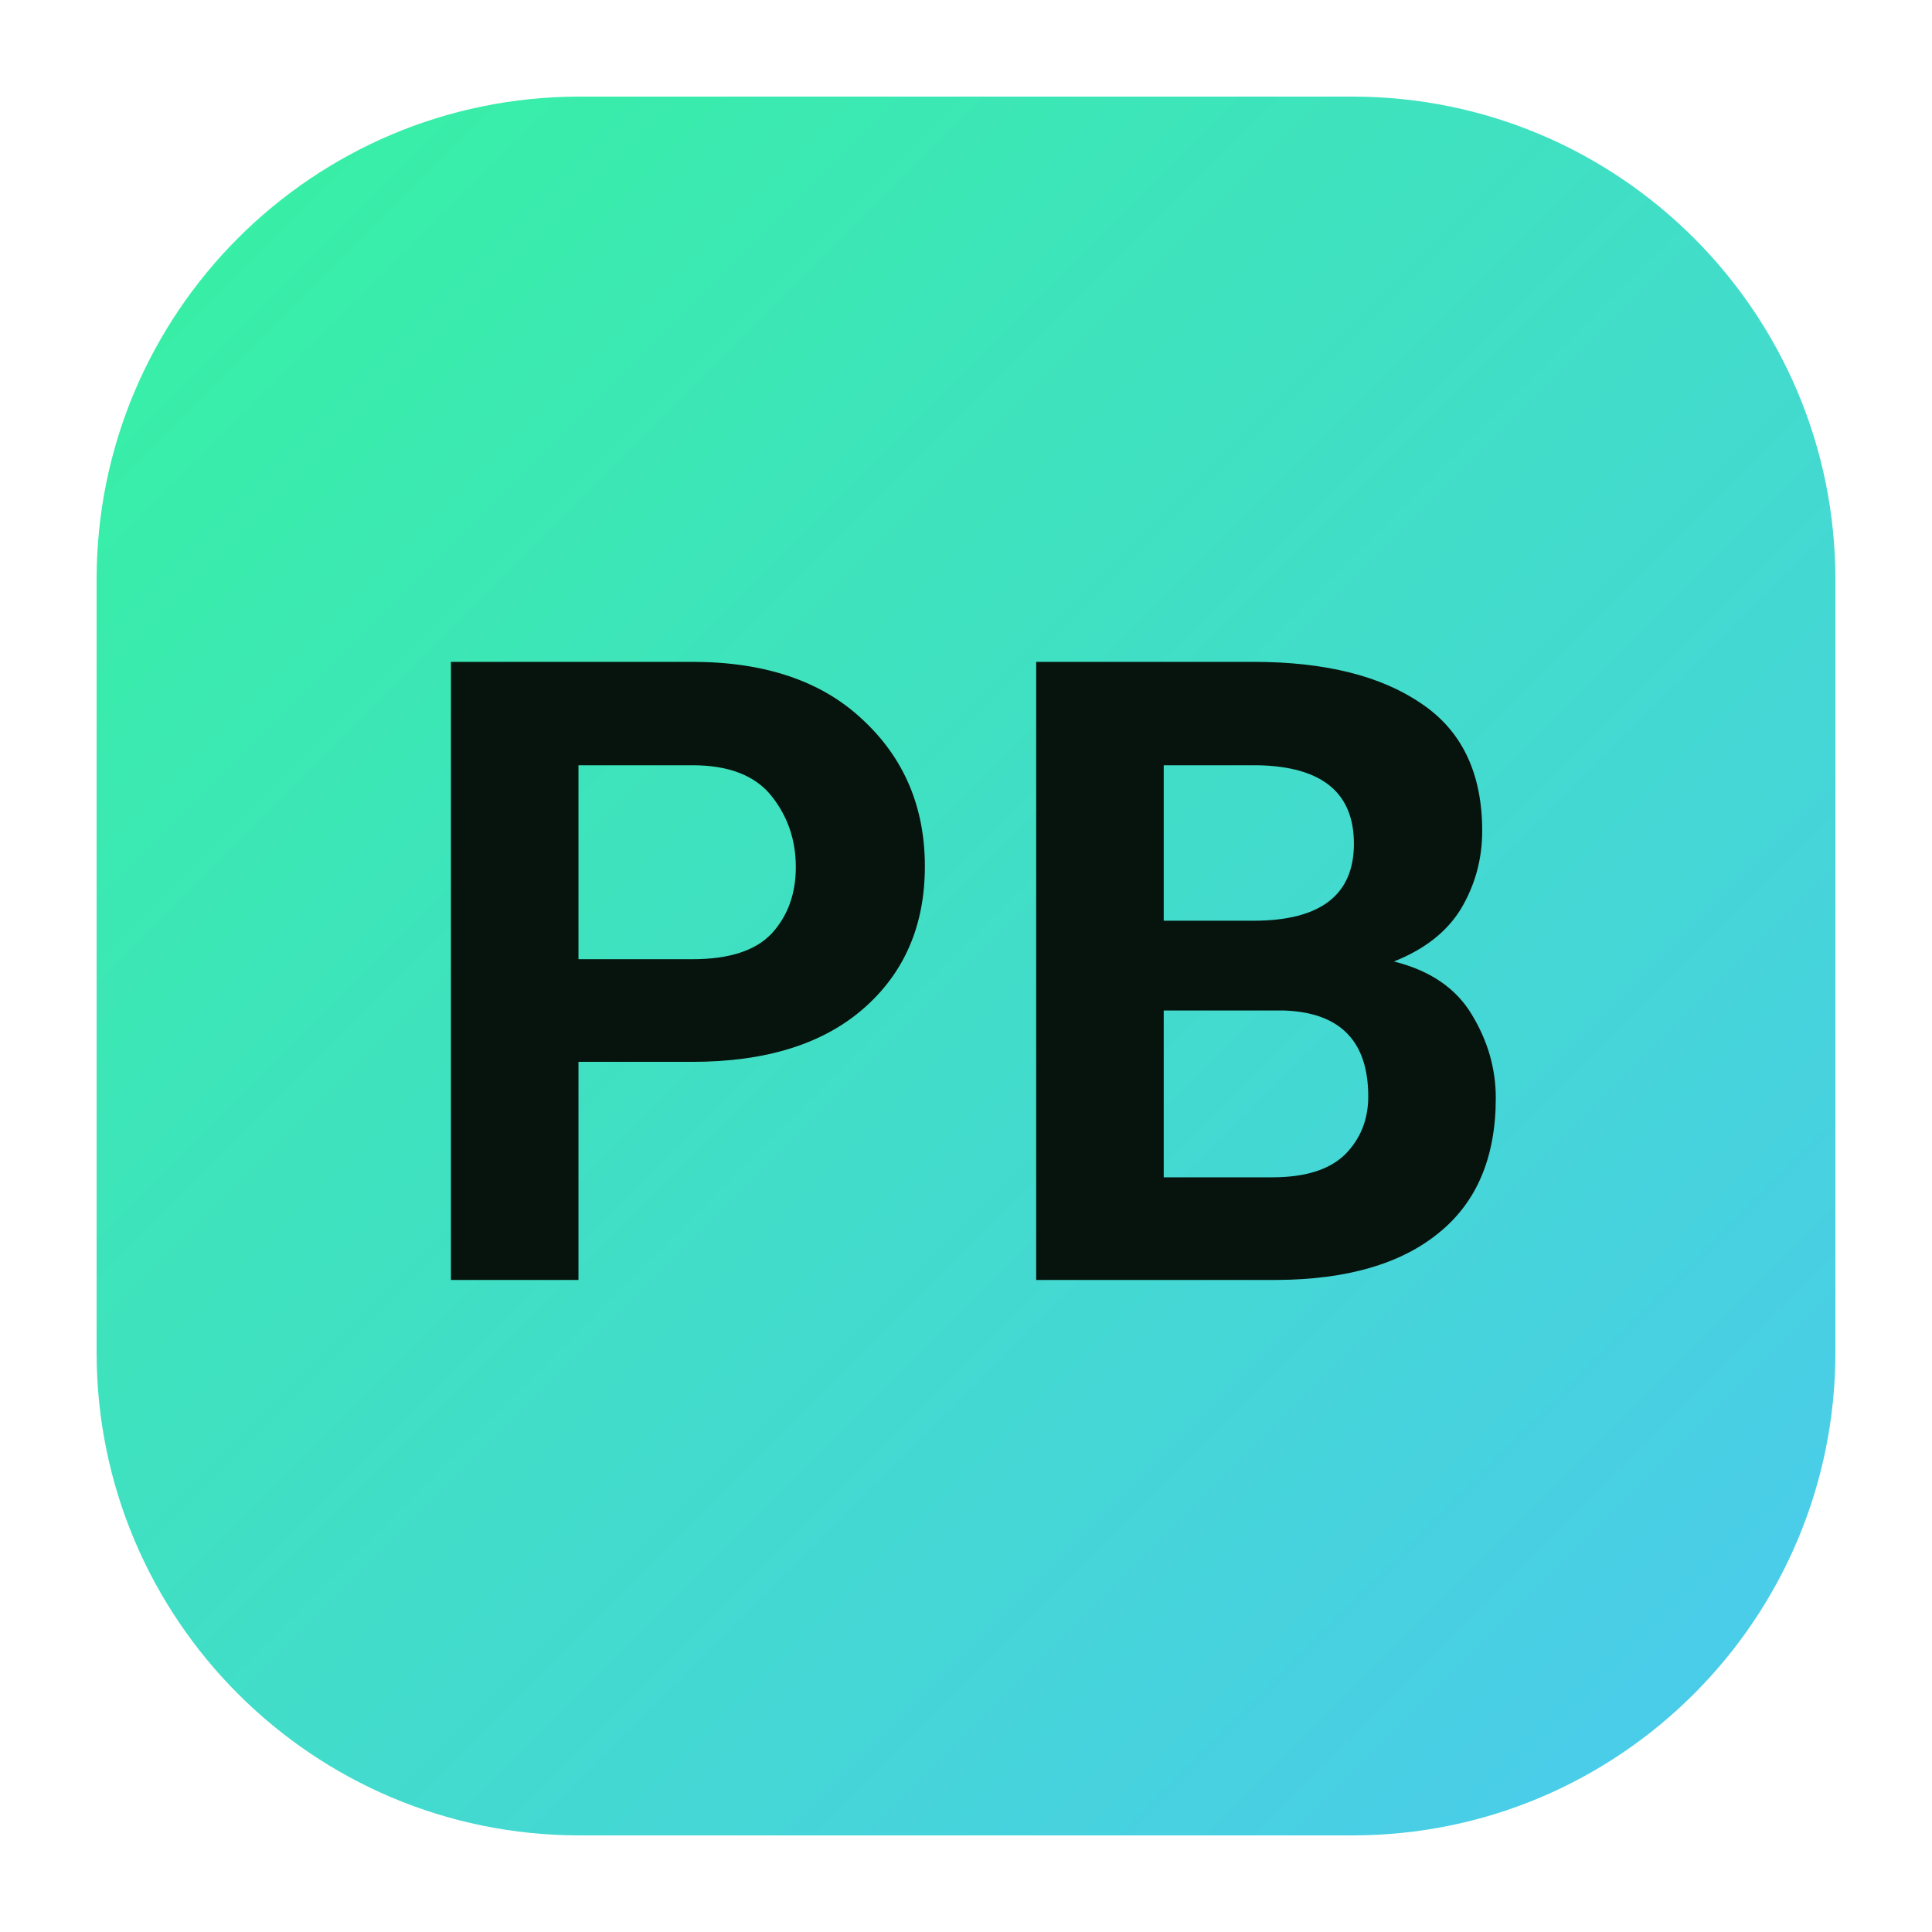
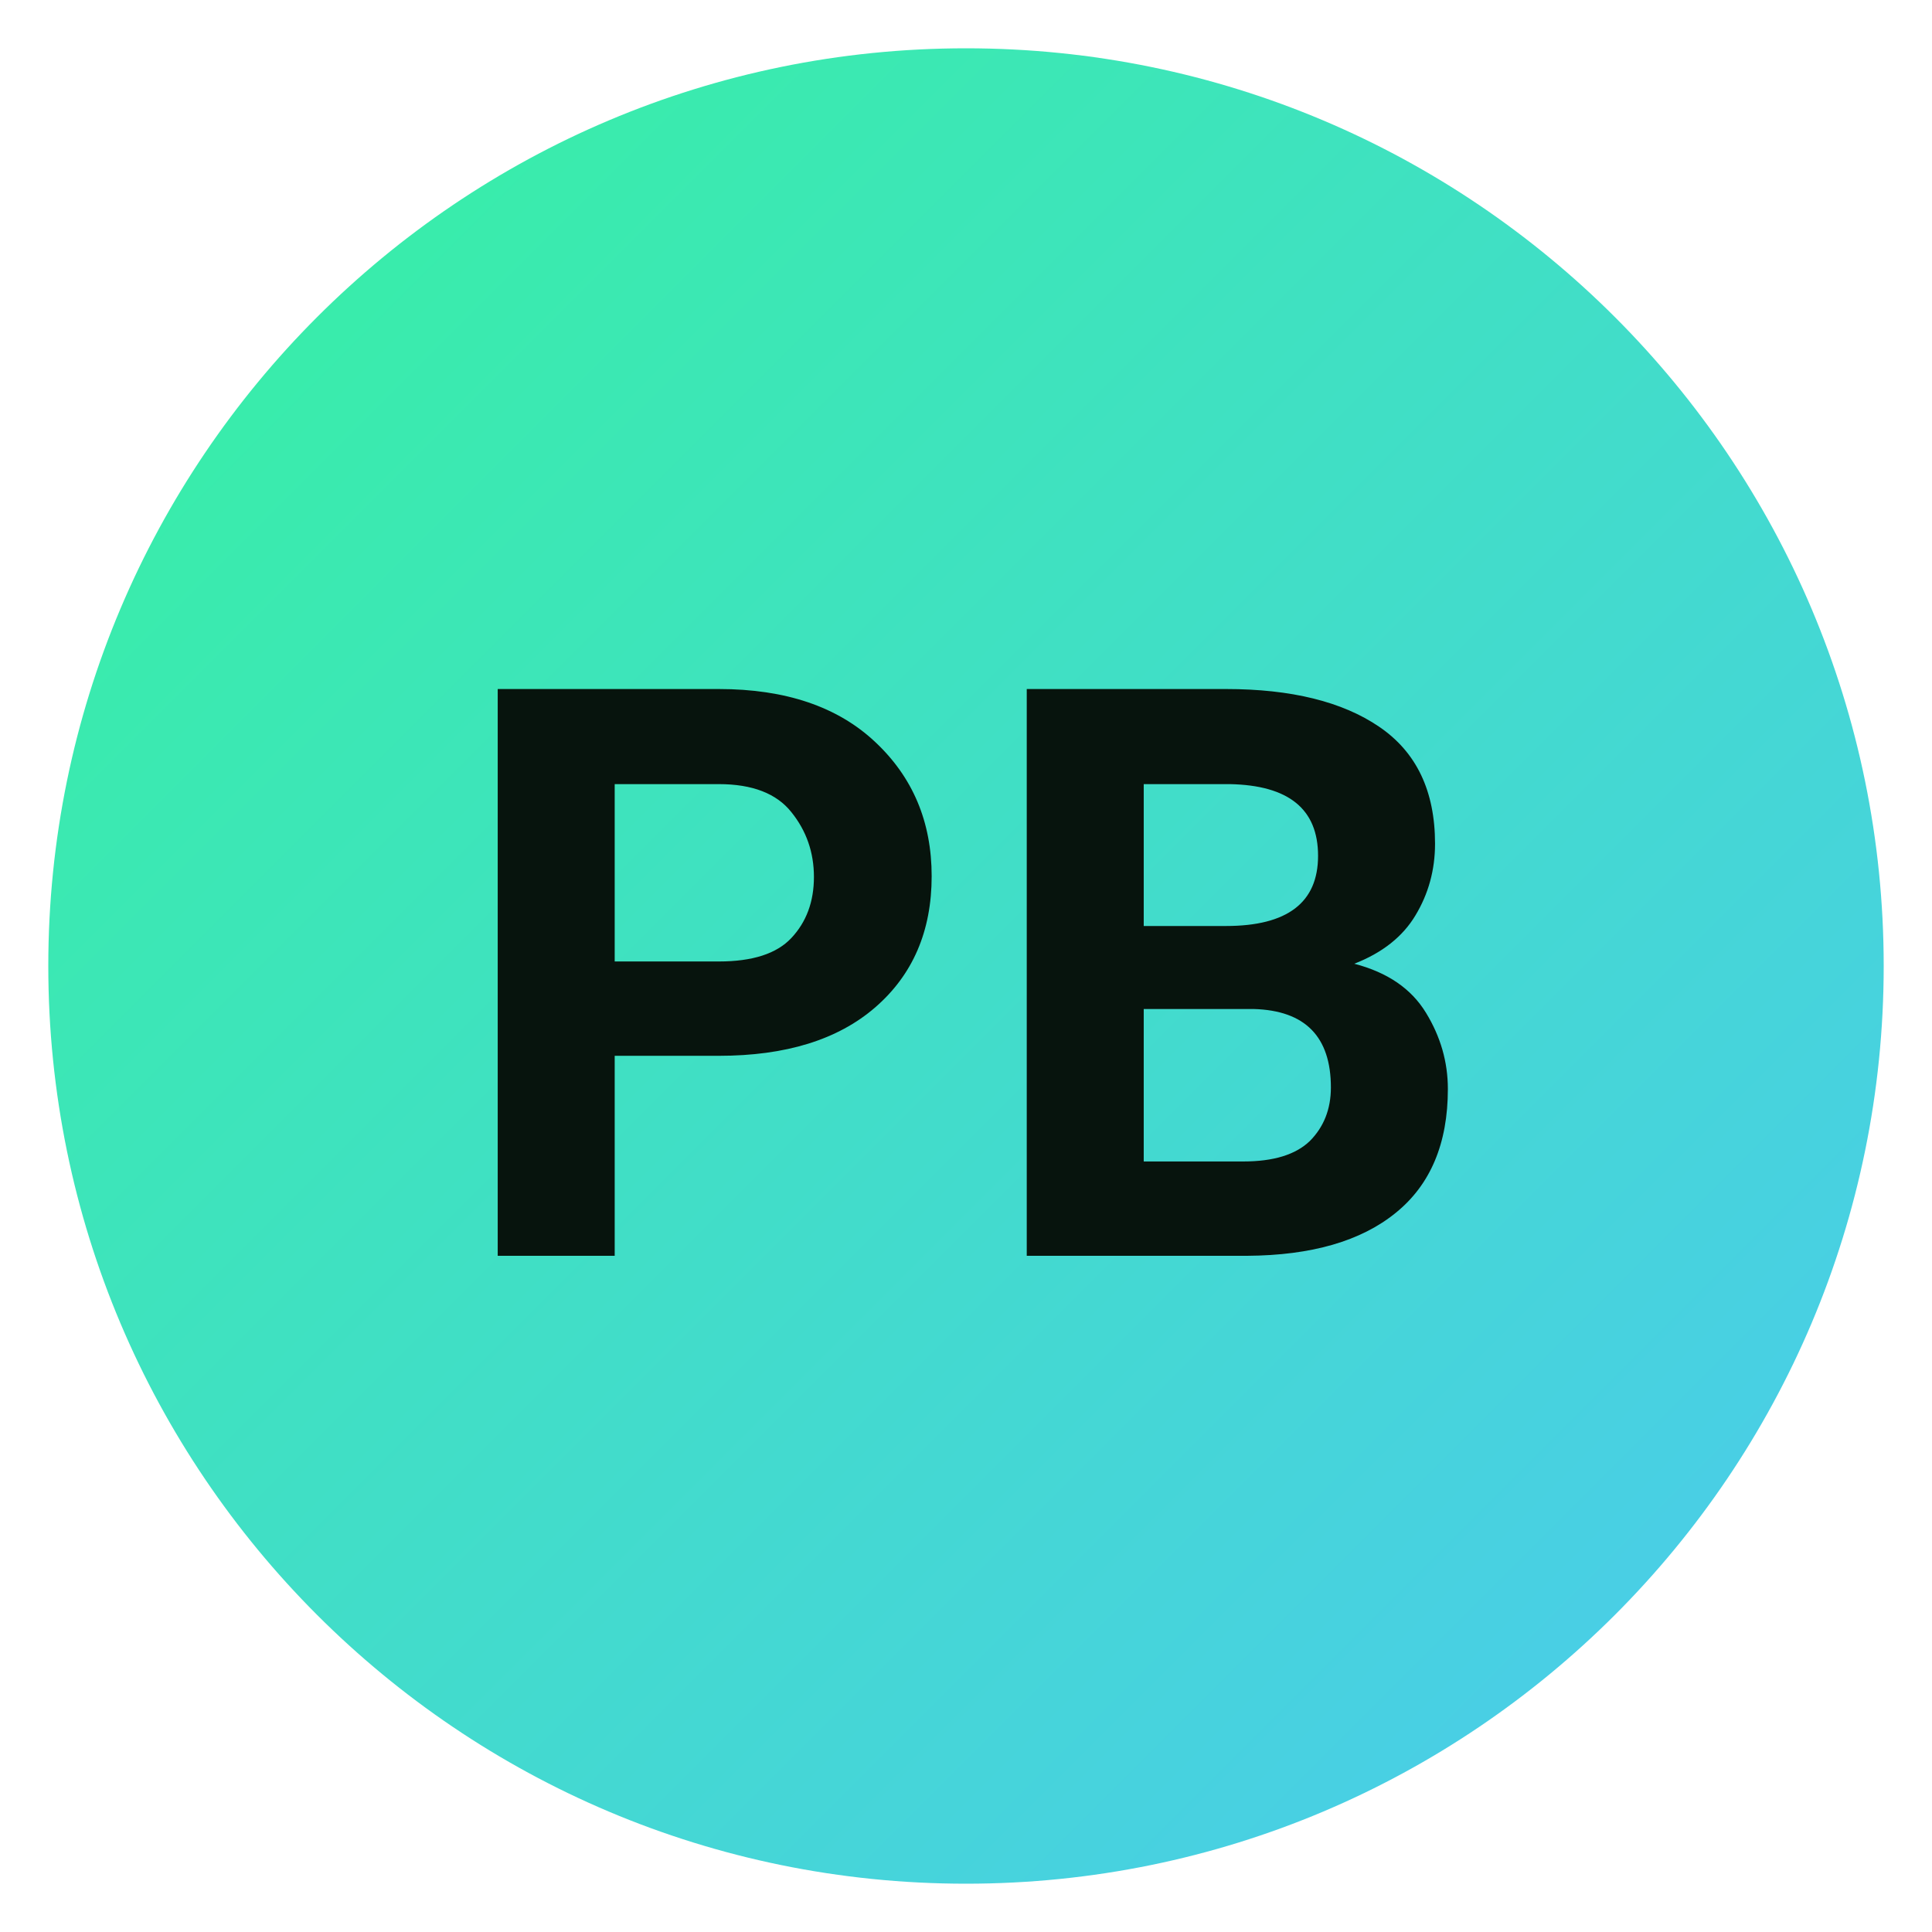
<svg xmlns="http://www.w3.org/2000/svg" viewBox="0 0 40 40">
  <defs>
    <linearGradient id="g" x1="0" y1="0" x2="1" y2="1">
      <stop offset="0" stop-color="#36f2a0" />
      <stop offset="1" stop-color="#4cc9f0" />
    </linearGradient>
  </defs>
-   <rect x="2" y="2" width="36" height="36" rx="10" fill="url(#g)" />
-   <text x="20" y="26.5" text-anchor="middle" font-family="-apple-system, BlinkMacSystemFont, 'Segoe UI', Roboto, Helvetica, Arial, sans-serif" font-weight="700" font-size="18" letter-spacing="0.5" fill="#07140d">PB</text>
+   <circle cx="20" cy="20" r="19" fill="url(#g)" />
+   <text x="20" y="26" text-anchor="middle" font-family="-apple-system, BlinkMacSystemFont, 'Segoe UI', Roboto, Helvetica, Arial, sans-serif" font-weight="700" font-size="16.5" letter-spacing="0.3" fill="#07140d">PB</text>
</svg>
